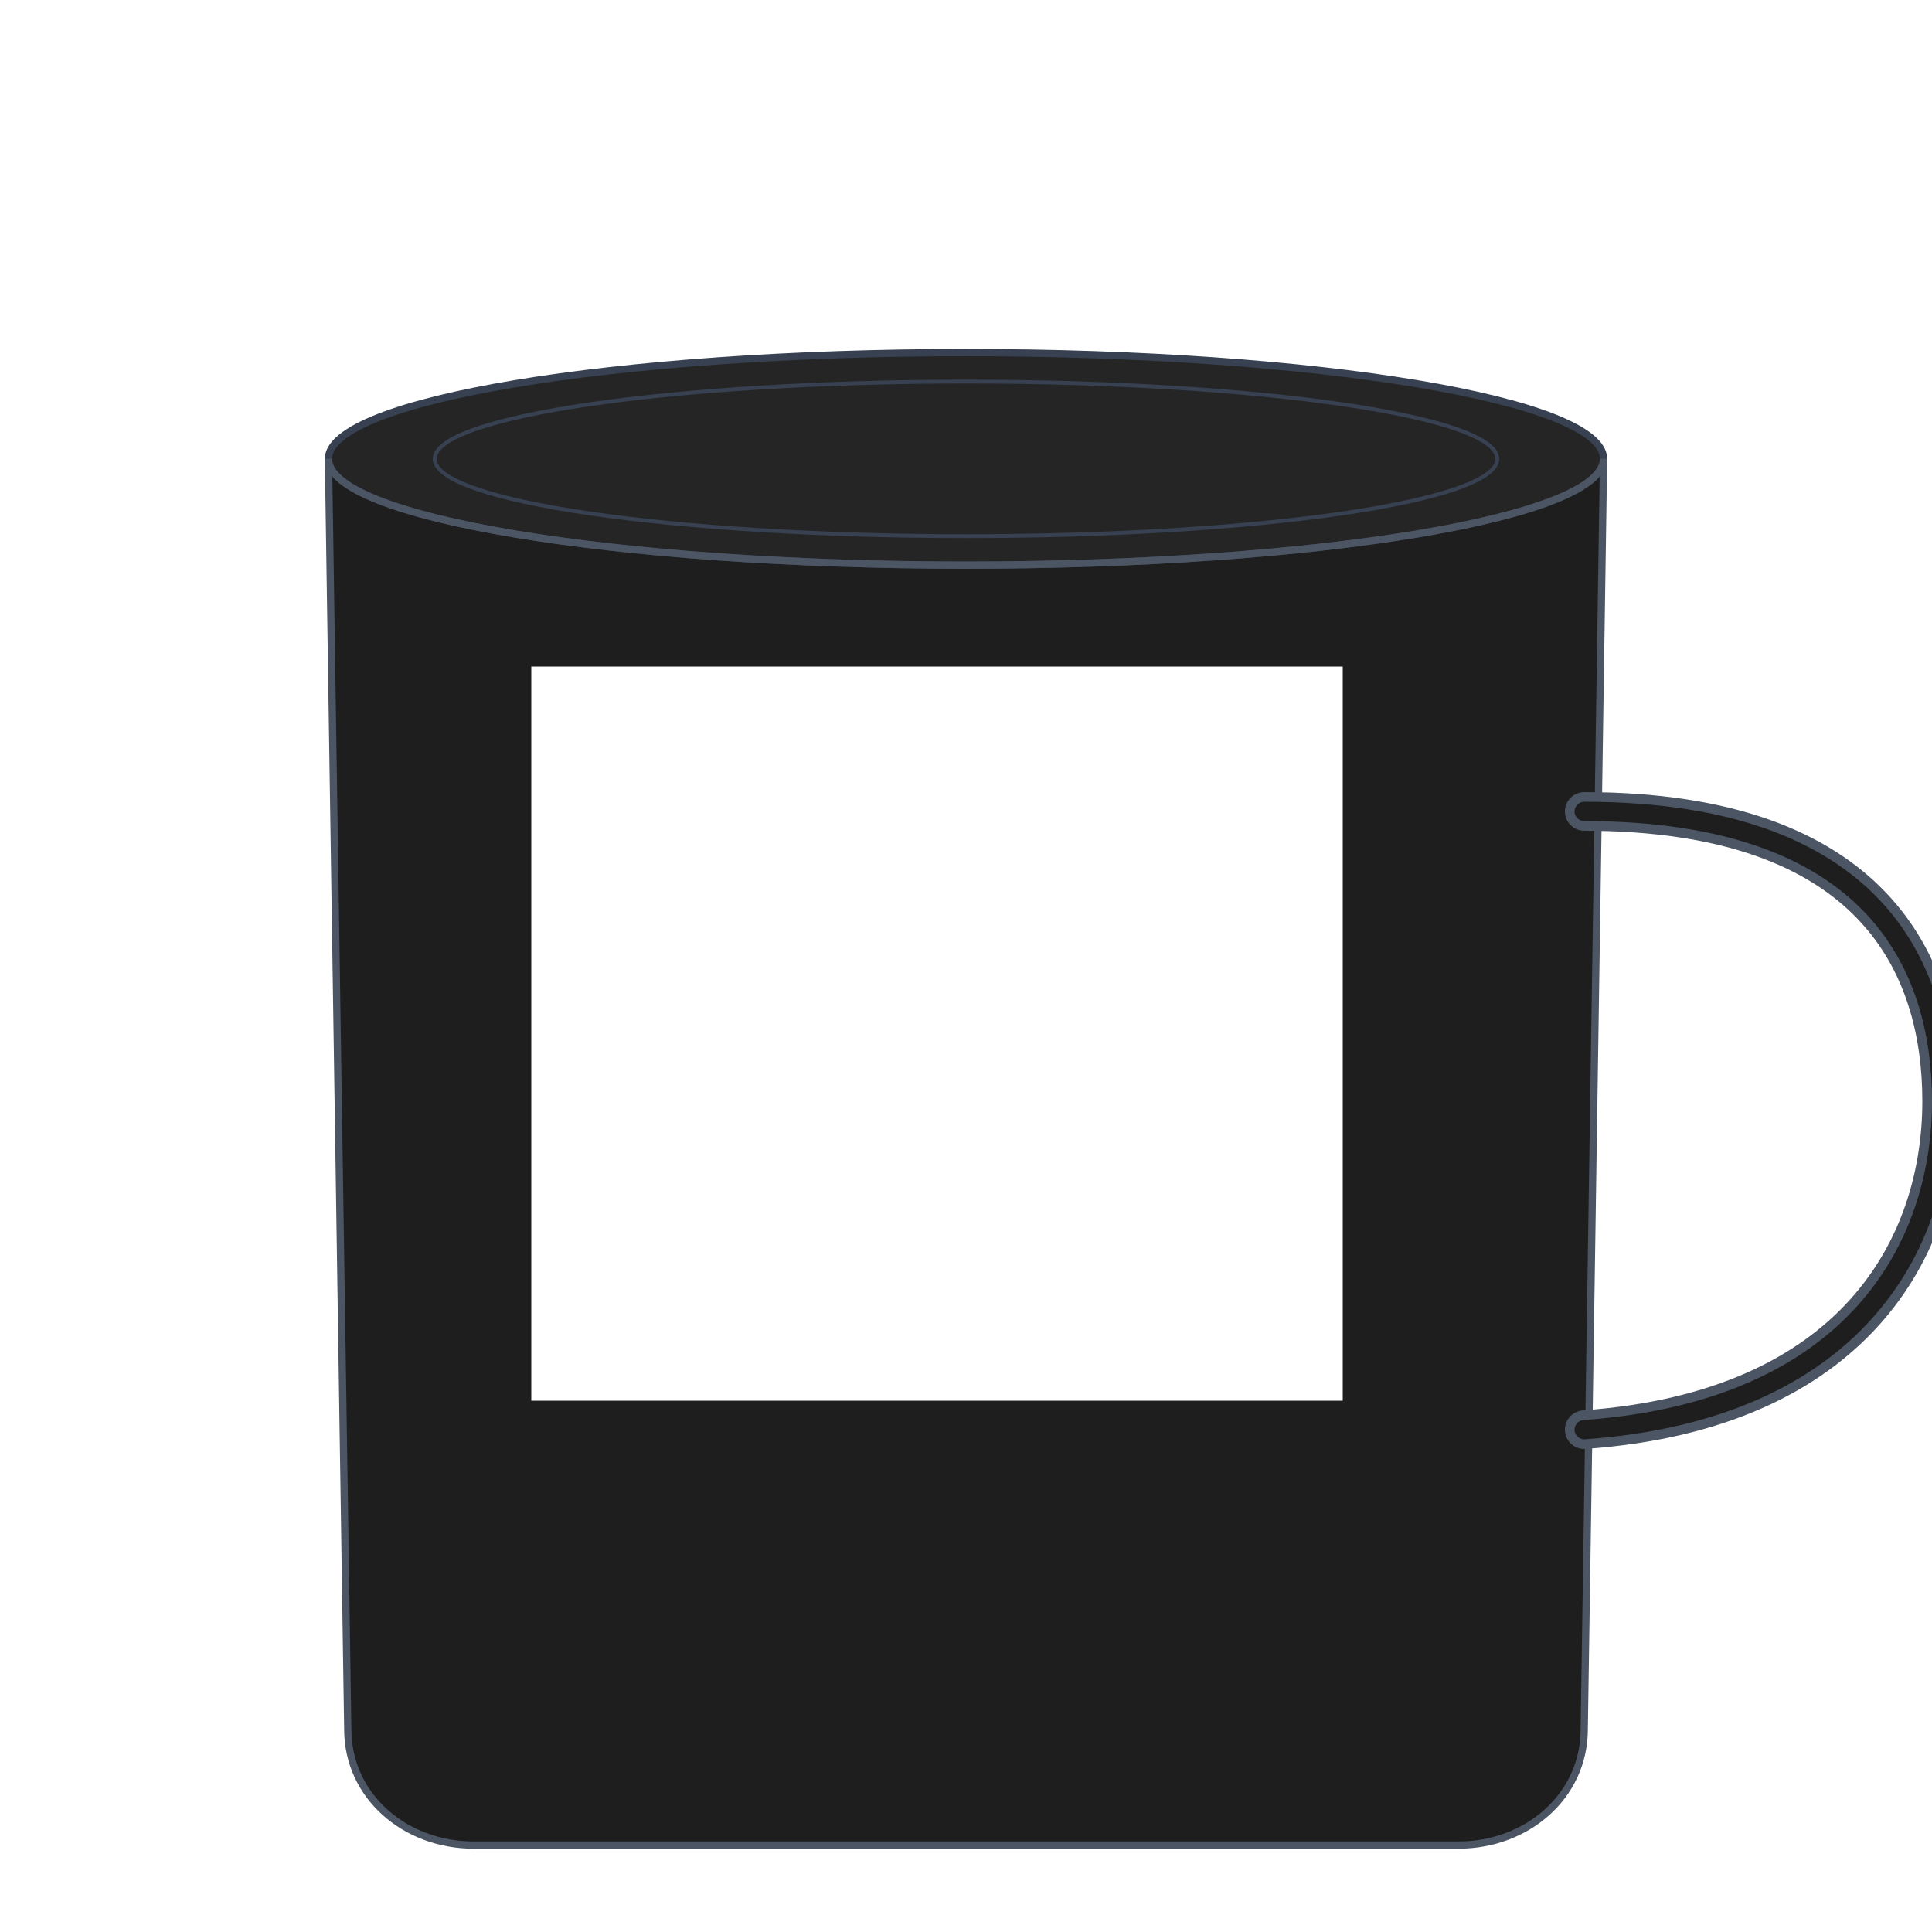
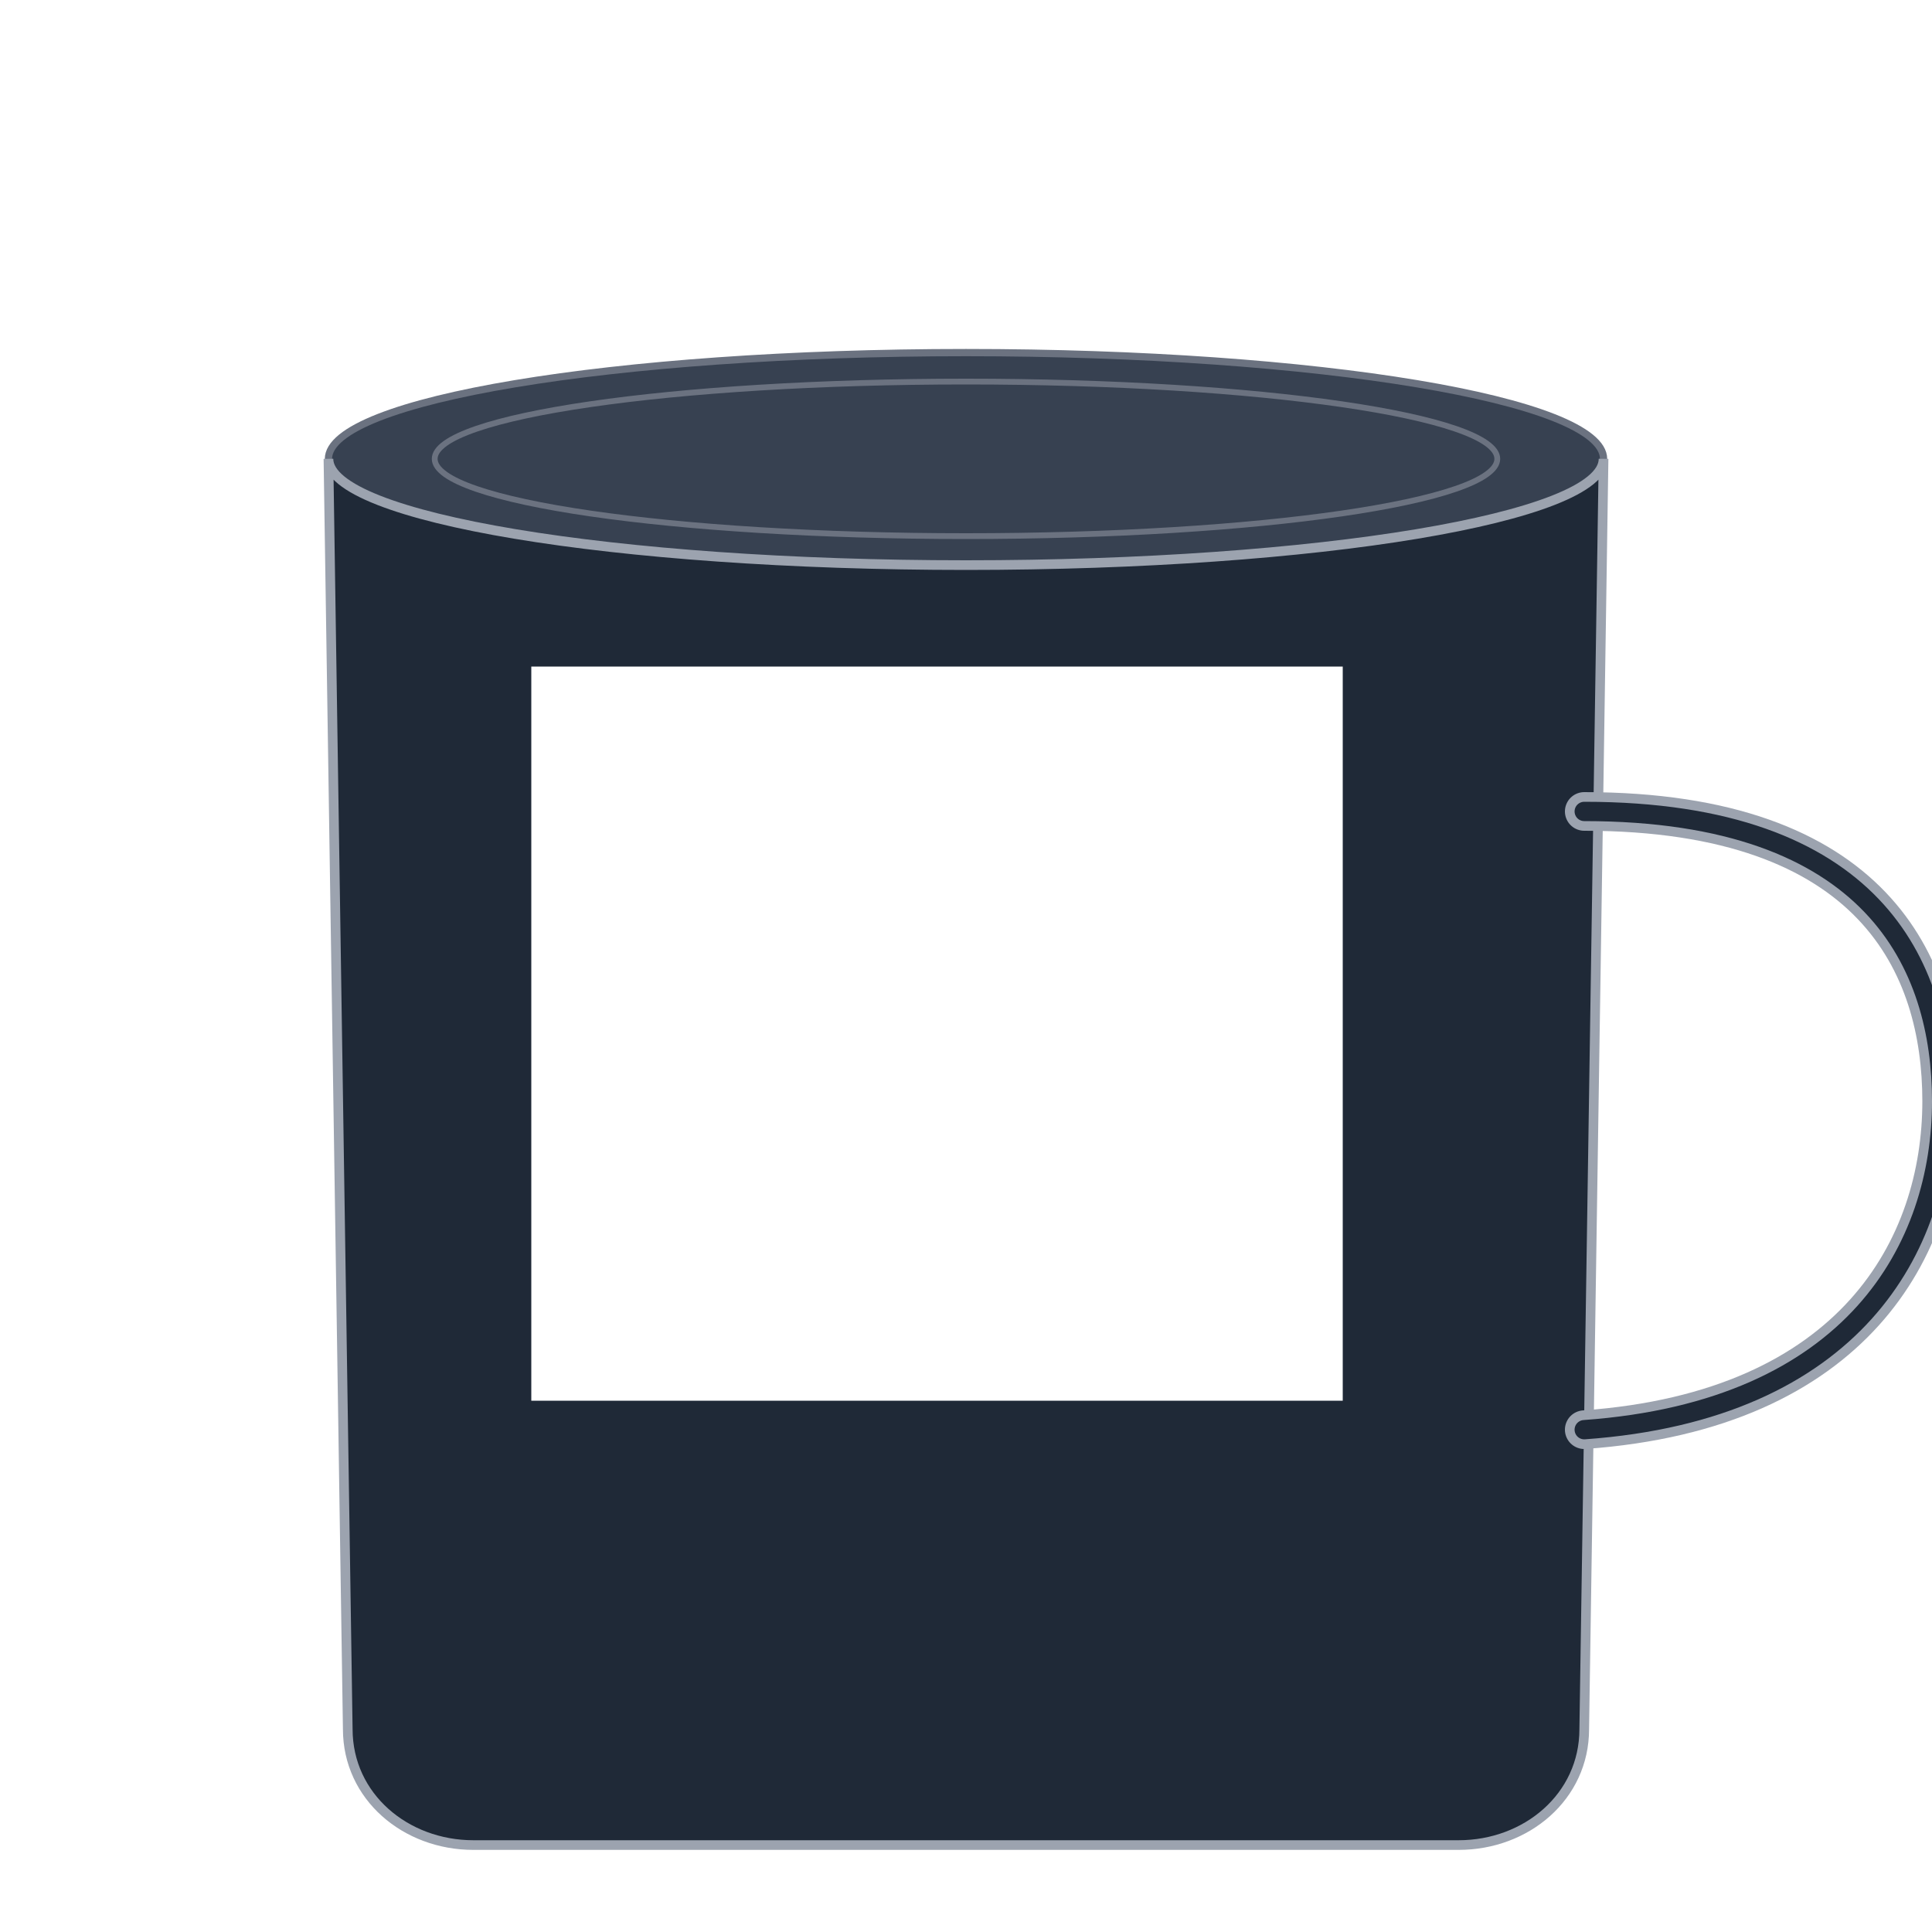
<svg xmlns="http://www.w3.org/2000/svg" viewBox="0 0 400 400">
-   <path fill-rule="evenodd" d="M68 95 A 132 22 0 0 0 332 95 L328 358 C328 372 316 382 302 382 L98 382 C84 382 72 372 72 358 Z        M110 138 L278 138 L278 290 L110 290 Z" fill="#1e1e1e" />
-   <ellipse cx="200" cy="95" rx="132" ry="22" fill="#252525" stroke="#374151" stroke-width="1.5" />
-   <ellipse cx="200" cy="95" rx="110" ry="16" fill="none" stroke="#374151" stroke-width="0.8" />
-   <path d="M68 95 A 132 22 0 0 0 332 95 L328 358 C328 372 316 382 302 382 L98 382 C84 382 72 372 72 358 Z" fill="none" stroke="#4b5563" stroke-width="1.5" />
-   <path d="M328 168 C388 168 402 200 402 228 C402 258 384 292 328 296" fill="none" stroke="#4b5563" stroke-width="8" stroke-linecap="round" />
-   <path d="M328 168 C388 168 402 200 402 228 C402 258 384 292 328 296" fill="none" stroke="#1e1e1e" stroke-width="4" stroke-linecap="round" />
+   <path fill-rule="evenodd" d="M68 95 A 132 22 0 0 0 332 95 L328 358 C328 372 316 382 302 382 L98 382 C84 382 72 372 72 358 Z        M110 138 L278 138 L278 290 L110 290 Z" fill="#1f2937" />
+   <ellipse cx="200" cy="95" rx="132" ry="22" fill="#374151" stroke="#6b7280" stroke-width="1.5" />
+   <ellipse cx="200" cy="95" rx="110" ry="16" fill="none" stroke="#6b7280" stroke-width="1.2" />
+   <path d="M68 95 A 132 22 0 0 0 332 95 L328 358 C328 372 316 382 302 382 L98 382 C84 382 72 372 72 358 Z" fill="none" stroke="#9ca3af" stroke-width="2" />
+   <path d="M328 168 C388 168 402 200 402 228 C402 258 384 292 328 296" fill="none" stroke="#9ca3af" stroke-width="8" stroke-linecap="round" />
+   <path d="M328 168 C388 168 402 200 402 228 C402 258 384 292 328 296" fill="none" stroke="#1f2937" stroke-width="4" stroke-linecap="round" />
</svg>
